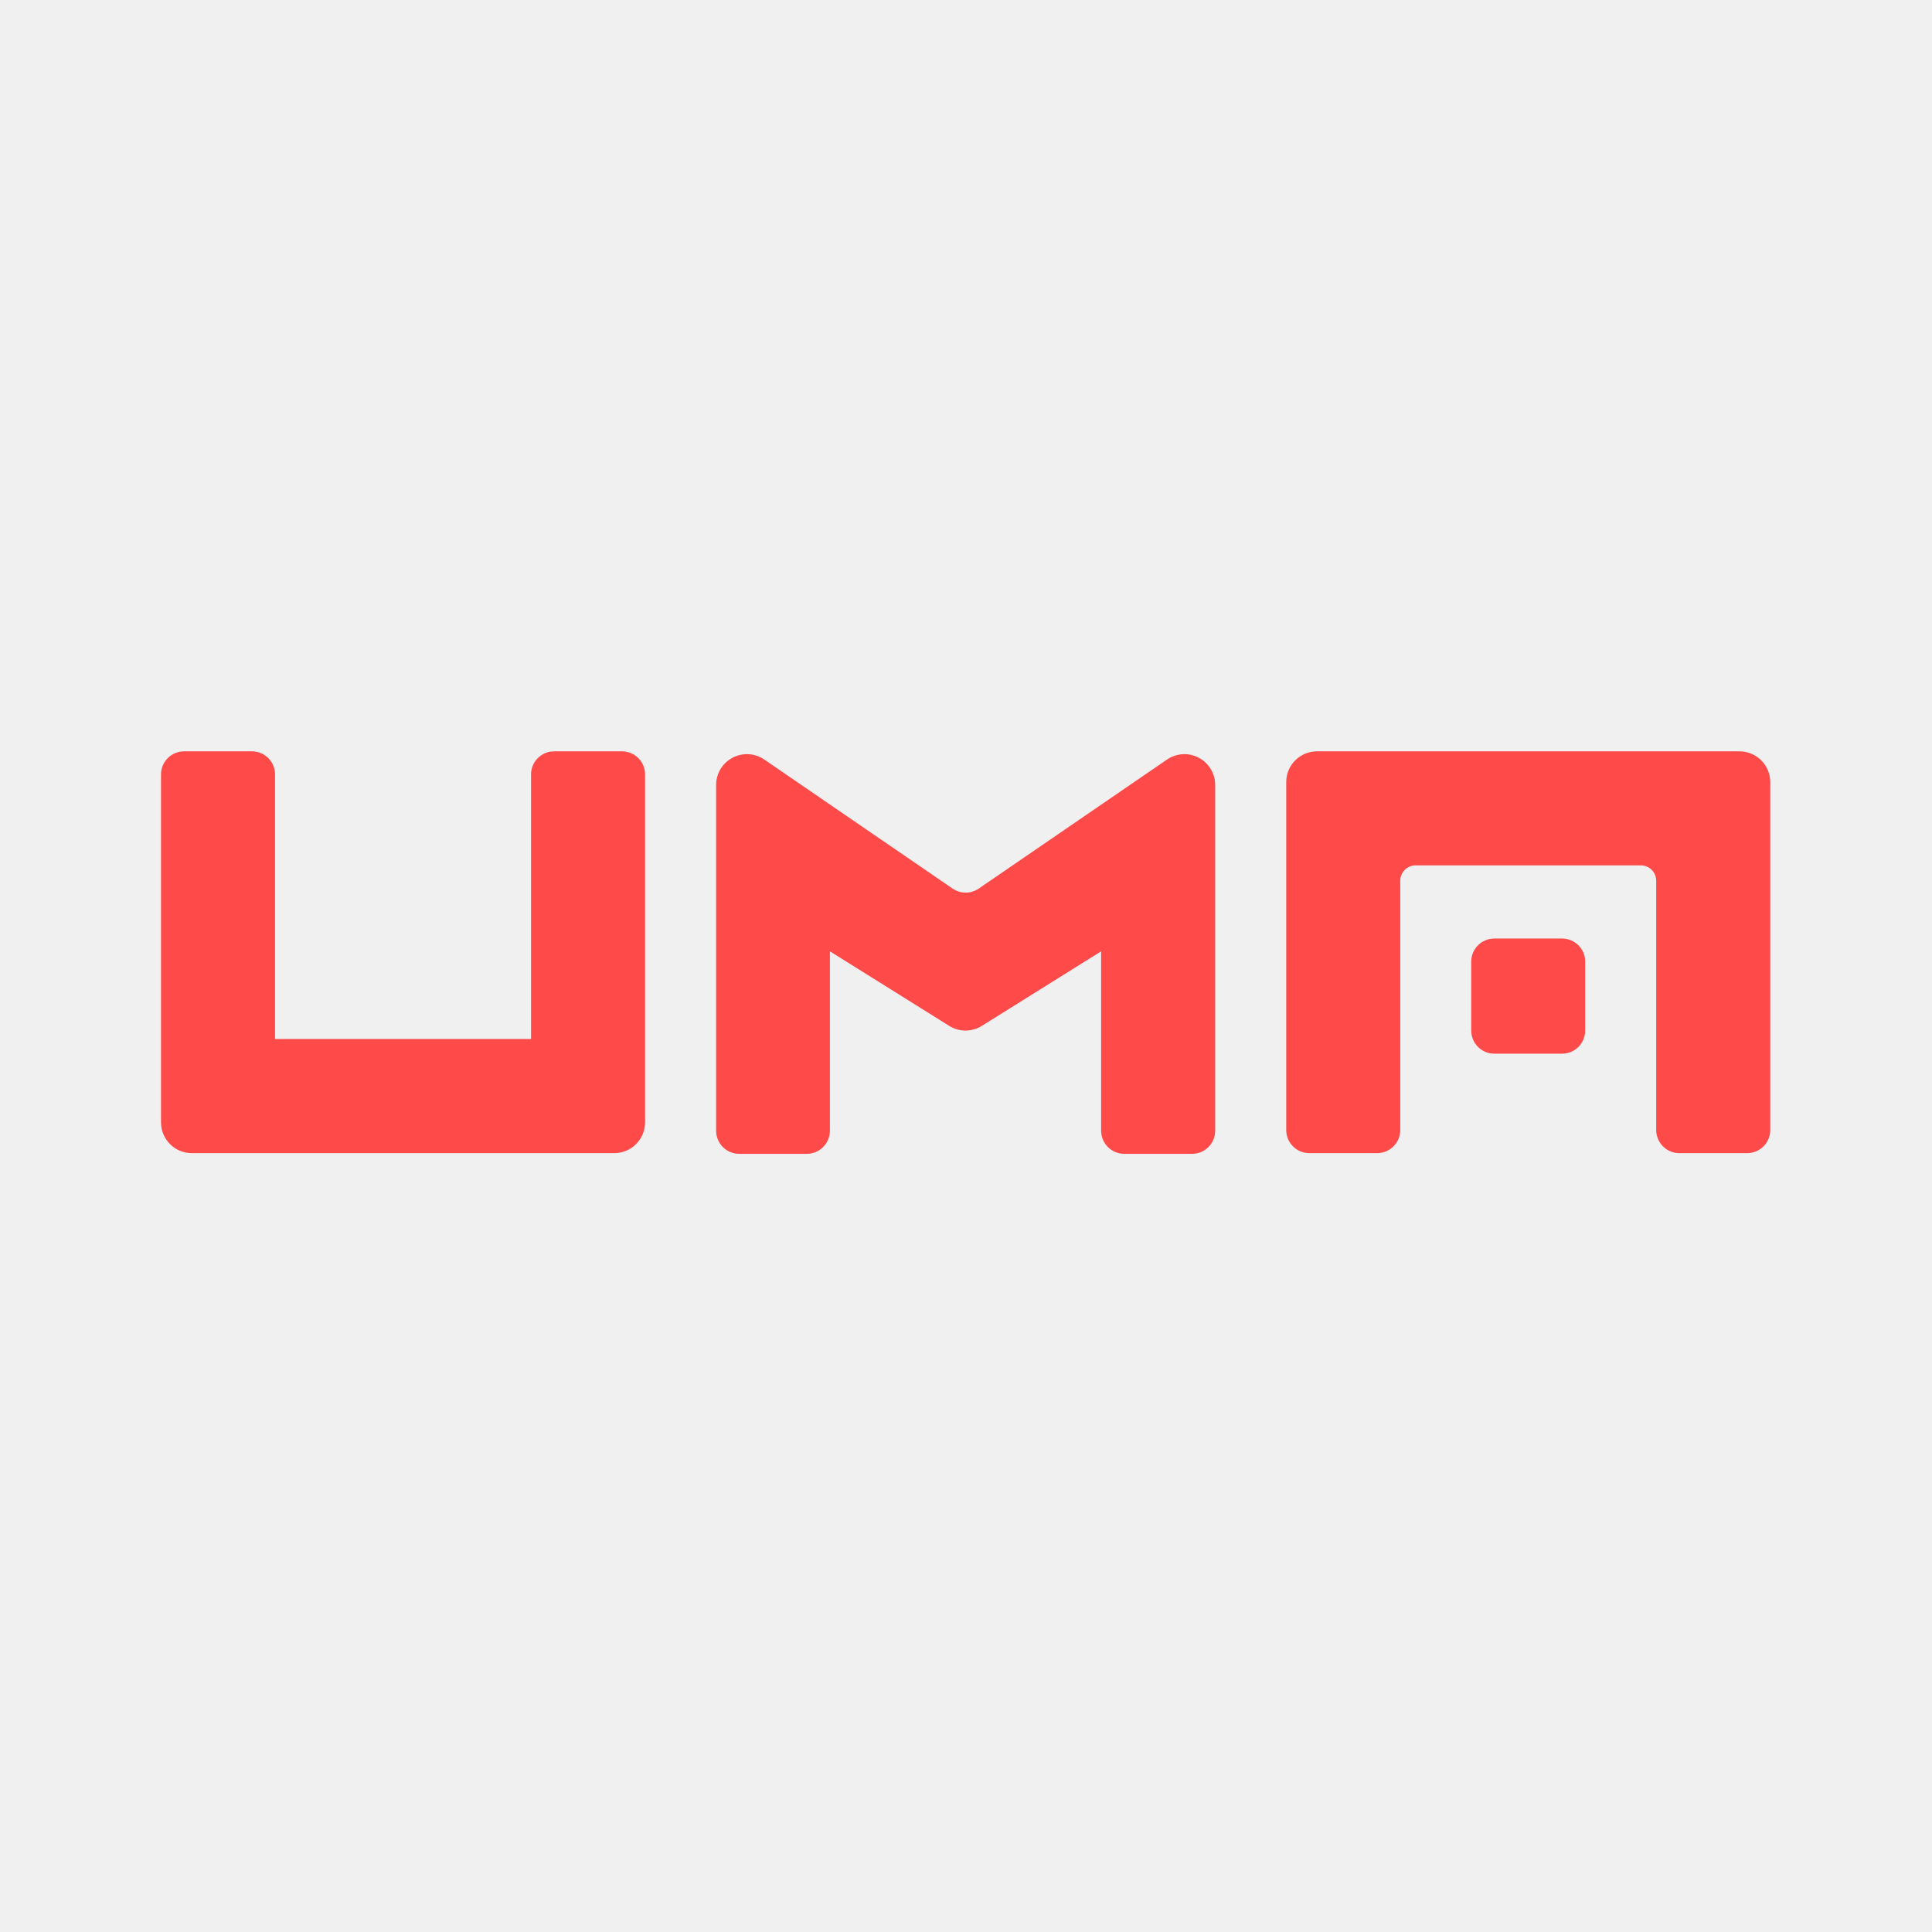
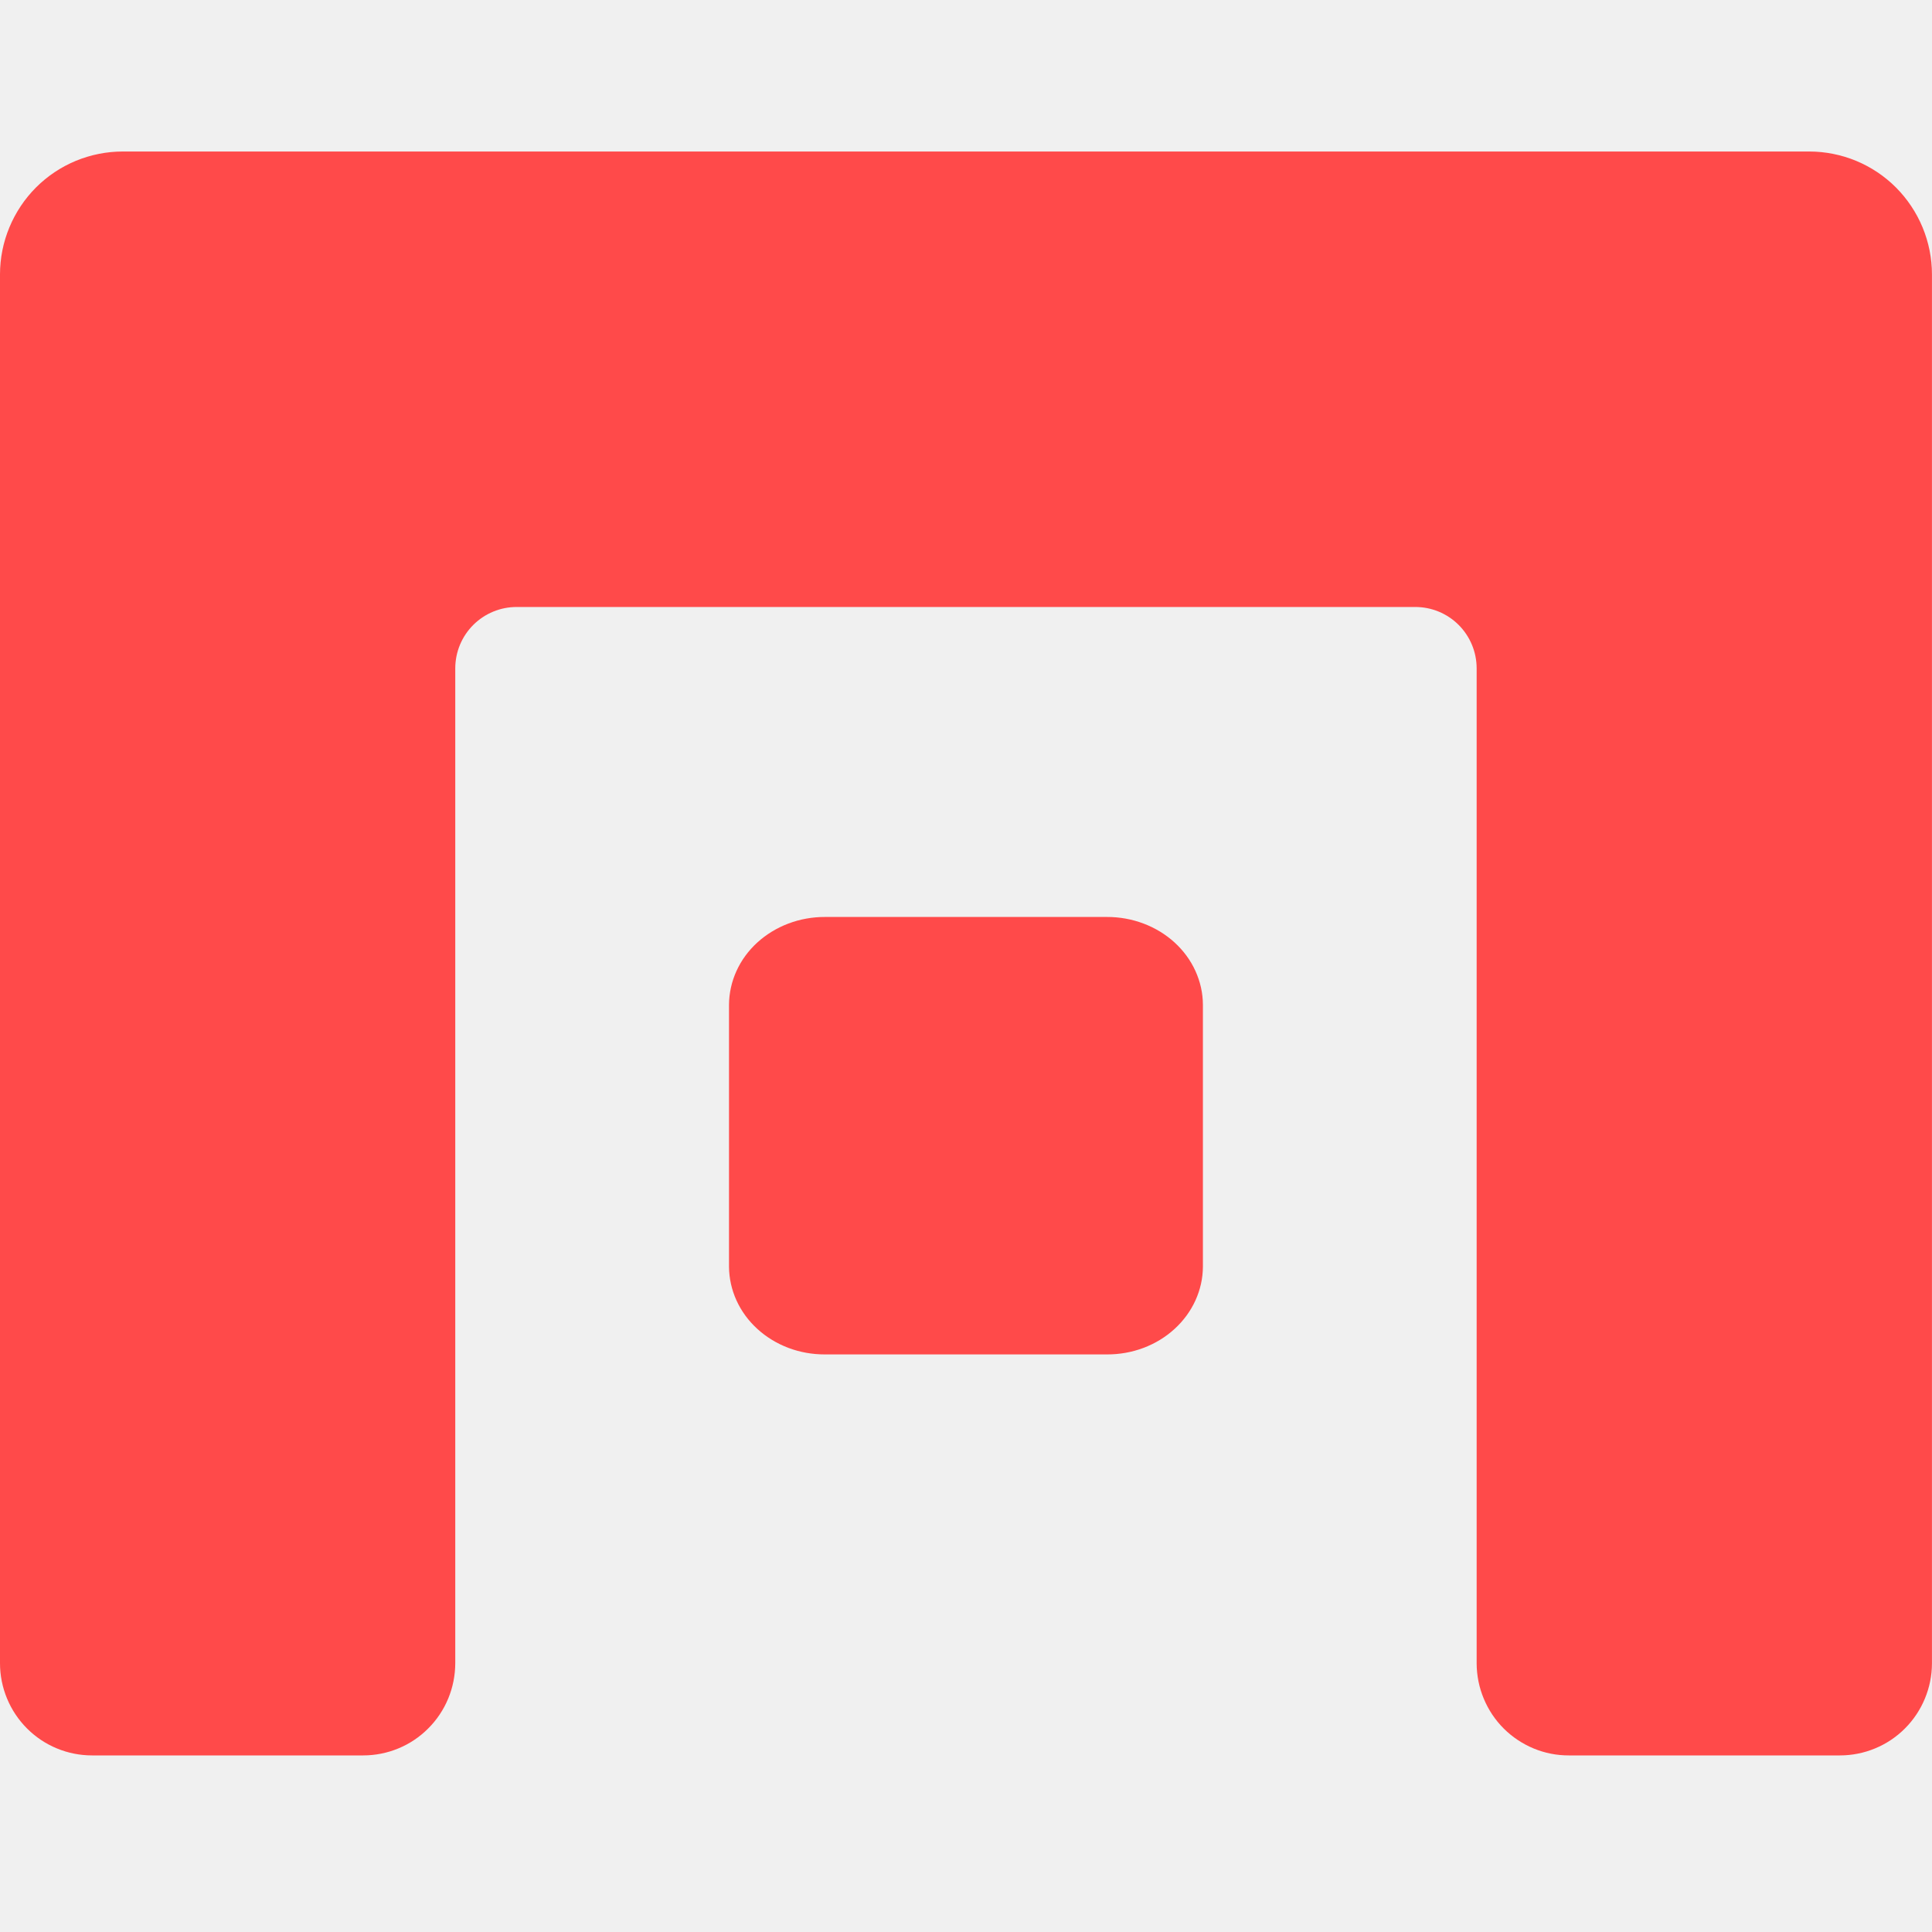
- <svg xmlns="http://www.w3.org/2000/svg" width="72" height="72" viewBox="0 0 72 72" fill="none">
-   <g clip-path="url(#clip0_7196_10051)">
-     <path d="M44.426 43H41.897C41.669 43 41.45 42.909 41.289 42.748C41.127 42.587 41.036 42.368 41.036 42.14V35.453L36.592 38.23C36.409 38.345 36.198 38.406 35.982 38.406C35.766 38.406 35.555 38.345 35.372 38.23L30.928 35.453V42.14C30.927 42.368 30.837 42.587 30.675 42.748C30.514 42.909 30.295 43 30.067 43H27.547C27.319 43 27.101 42.909 26.939 42.748C26.778 42.587 26.688 42.368 26.688 42.14V29.25C26.688 29.041 26.745 28.837 26.853 28.659C26.961 28.48 27.116 28.335 27.3 28.238C27.485 28.14 27.692 28.095 27.901 28.107C28.109 28.119 28.31 28.188 28.482 28.305L35.501 33.115C35.645 33.213 35.814 33.265 35.987 33.265C36.161 33.265 36.33 33.213 36.474 33.115L43.492 28.305C43.664 28.188 43.865 28.119 44.073 28.107C44.281 28.095 44.489 28.14 44.673 28.238C44.858 28.335 45.012 28.48 45.12 28.659C45.228 28.837 45.286 29.041 45.286 29.25V42.139C45.286 42.252 45.264 42.364 45.221 42.468C45.178 42.573 45.115 42.668 45.035 42.748C44.955 42.828 44.86 42.891 44.756 42.934C44.651 42.978 44.539 43 44.426 43Z" fill="#FF4A4A" />
-     <path d="M22.893 42.974H7.147C6.843 42.974 6.551 42.853 6.336 42.638C6.121 42.422 6 42.131 6 41.826V28.86C6 28.632 6.091 28.413 6.252 28.252C6.413 28.091 6.632 28 6.86 28H9.39C9.618 28 9.837 28.091 9.998 28.252C10.159 28.413 10.25 28.632 10.25 28.86V38.721H19.79V28.86C19.79 28.632 19.881 28.413 20.042 28.252C20.203 28.091 20.422 28 20.65 28H23.179C23.407 28 23.626 28.09 23.788 28.252C23.949 28.413 24.04 28.632 24.04 28.86V41.826C24.04 42.131 23.919 42.422 23.704 42.638C23.489 42.853 23.197 42.974 22.893 42.974Z" fill="#FF4A4A" />
-     <path d="M49.079 28H64.825C65.129 28 65.421 28.121 65.636 28.336C65.852 28.551 65.972 28.843 65.972 29.147V42.112C65.973 42.225 65.951 42.337 65.907 42.442C65.864 42.546 65.801 42.641 65.721 42.721C65.641 42.801 65.546 42.865 65.442 42.908C65.338 42.951 65.226 42.974 65.113 42.974H62.582C62.469 42.974 62.357 42.951 62.253 42.908C62.148 42.865 62.054 42.801 61.974 42.721C61.894 42.641 61.831 42.546 61.788 42.442C61.744 42.337 61.722 42.225 61.722 42.112V32.824C61.722 32.672 61.662 32.526 61.554 32.418C61.447 32.31 61.301 32.25 61.149 32.25H52.757C52.682 32.25 52.607 32.264 52.538 32.293C52.468 32.322 52.404 32.364 52.351 32.418C52.298 32.471 52.256 32.534 52.227 32.604C52.198 32.674 52.183 32.748 52.184 32.824V42.112C52.184 42.341 52.093 42.56 51.931 42.721C51.77 42.883 51.551 42.974 51.322 42.974H48.793C48.68 42.974 48.568 42.951 48.464 42.908C48.36 42.865 48.265 42.801 48.185 42.721C48.105 42.641 48.042 42.546 47.999 42.442C47.956 42.337 47.933 42.225 47.934 42.112V29.147C47.933 28.997 47.963 28.848 48.02 28.708C48.078 28.569 48.162 28.443 48.269 28.336C48.375 28.23 48.502 28.145 48.641 28.087C48.78 28.03 48.929 28 49.079 28V28Z" fill="#FF4A4A" />
-     <path d="M58.216 34.977H55.688C55.213 34.977 54.828 35.361 54.828 35.836V38.407C54.828 38.882 55.213 39.267 55.688 39.267H58.216C58.69 39.267 59.075 38.882 59.075 38.407V35.836C59.075 35.361 58.69 34.977 58.216 34.977Z" fill="#FF4A4A" />
-   </g>
-   <defs>
-     <clipPath id="clip0_7196_10051">
-       <rect width="60" height="15" fill="white" transform="translate(6 28)" />
-     </clipPath>
-   </defs>
+ <svg xmlns="http://www.w3.org/2000/svg" width="45" height="45" viewBox="0 0 45 45" fill="none">
+   <path d="M2.861 3.529H42.138C42.513 3.529 42.885 3.603 43.232 3.746C43.579 3.89 43.894 4.1 44.16 4.366C44.425 4.632 44.636 4.948 44.78 5.295C44.924 5.642 44.999 6.015 44.999 6.391V38.74C44.999 39.023 44.943 39.302 44.835 39.562C44.727 39.823 44.569 40.06 44.37 40.259C44.171 40.459 43.934 40.617 43.674 40.724C43.414 40.832 43.135 40.887 42.854 40.887H36.542C36.26 40.888 35.981 40.833 35.721 40.725C35.461 40.617 35.224 40.459 35.024 40.26C34.825 40.061 34.667 39.824 34.559 39.563C34.45 39.302 34.395 39.023 34.394 38.74V15.564C34.393 15.184 34.241 14.821 33.973 14.554C33.705 14.287 33.341 14.137 32.963 14.138H12.035C11.657 14.137 11.294 14.287 11.025 14.554C10.757 14.821 10.605 15.184 10.604 15.564V38.74C10.603 39.023 10.548 39.302 10.44 39.562C10.332 39.823 10.174 40.06 9.974 40.259C9.775 40.459 9.539 40.617 9.279 40.724C9.018 40.832 8.74 40.887 8.458 40.887H2.145C1.864 40.887 1.585 40.832 1.325 40.724C1.065 40.617 0.829 40.459 0.629 40.259C0.43 40.06 0.272 39.823 0.164 39.562C0.056 39.302 0 39.023 0 38.74L0 6.391C0 6.015 0.075 5.642 0.219 5.295C0.363 4.948 0.574 4.632 0.839 4.366C1.105 4.1 1.42 3.89 1.767 3.746C2.114 3.603 2.486 3.529 2.861 3.529Z" fill="#FF4A4A" />
+   <path d="M16.98 23.401V29.504C16.982 29.774 17.041 30.041 17.154 30.289C17.267 30.538 17.432 30.763 17.64 30.953C17.848 31.143 18.094 31.293 18.364 31.395C18.634 31.497 18.924 31.548 19.216 31.547H25.782C26.075 31.548 26.364 31.497 26.634 31.395C26.905 31.293 27.151 31.143 27.358 30.953C27.566 30.763 27.731 30.538 27.844 30.289C27.957 30.041 28.017 29.774 28.018 29.504V23.401C28.017 23.131 27.957 22.865 27.844 22.616C27.731 22.367 27.566 22.142 27.358 21.952C27.151 21.763 26.905 21.613 26.634 21.511C26.364 21.409 26.075 21.357 25.782 21.358H19.216C18.924 21.357 18.634 21.409 18.364 21.511C18.094 21.613 17.848 21.763 17.64 21.952C17.432 22.142 17.267 22.367 17.154 22.616C17.041 22.865 16.982 23.131 16.98 23.401" fill="#FF4A4A" />
</svg>
